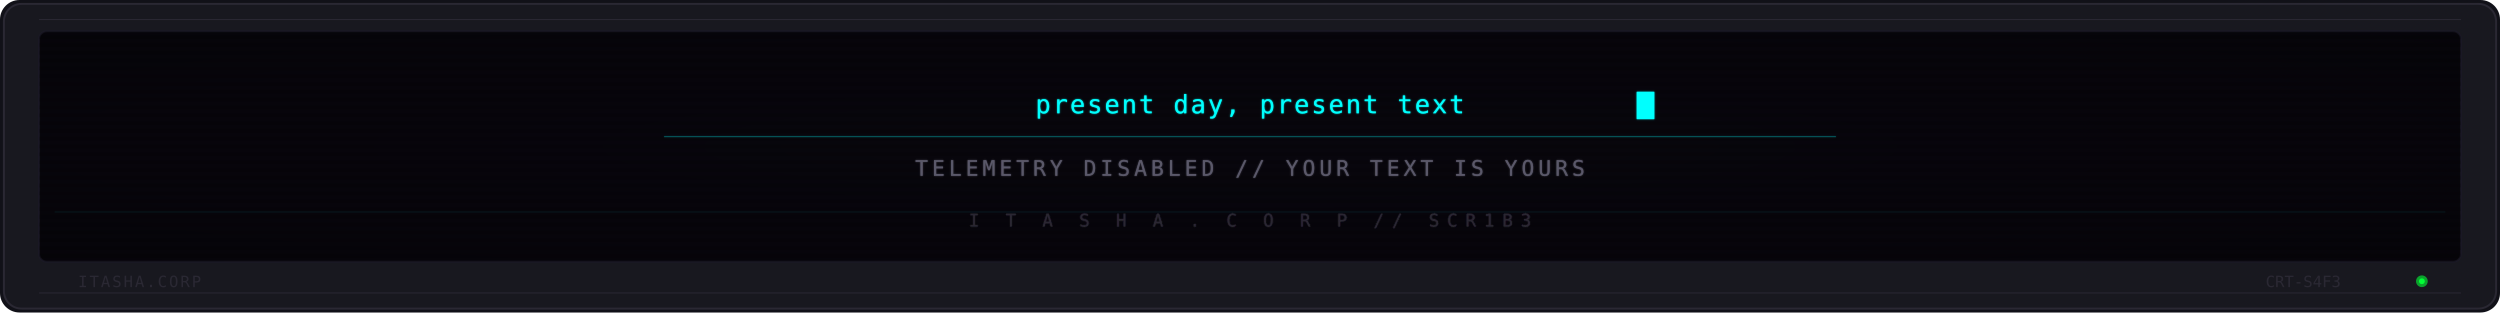
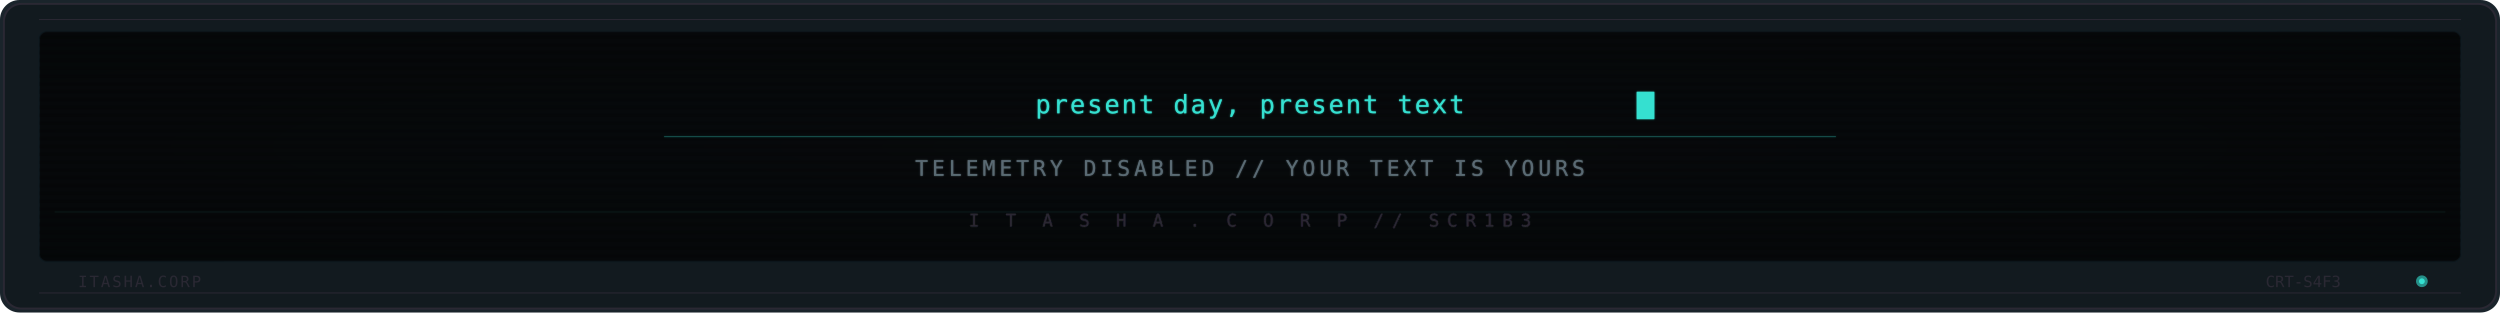
<svg xmlns="http://www.w3.org/2000/svg" width="1280" height="160" viewBox="0 0 1280 160">
  <defs>
    <pattern id="scanlines-footer" patternUnits="userSpaceOnUse" width="1280" height="4">
      <rect width="1280" height="2" fill="transparent" />
      <rect y="2" width="1280" height="2" fill="rgba(0,0,0,0.15)" />
    </pattern>
    <radialGradient id="vignette-footer" cx="50%" cy="50%" r="80%">
      <stop offset="0%" stop-color="transparent" />
      <stop offset="100%" stop-color="rgba(0,0,0,0.3)" />
    </radialGradient>
    <filter id="phosphor-footer">
      <feGaussianBlur in="SourceGraphic" stdDeviation="0.6" result="bloom" />
      <feMerge>
        <feMergeNode in="bloom" />
        <feMergeNode in="SourceGraphic" />
      </feMerge>
    </filter>
  </defs>
  <style>
    @keyframes blink-cursor { 0%,50% { opacity: 1; } 51%,100% { opacity: 0; } }
    @media (prefers-reduced-motion: reduce) { * { animation: none !important; } }
  </style>
-   <rect x="0" y="0" width="1280" height="160" rx="10" ry="10" fill="#111118" />
-   <rect x="2" y="2" width="1276" height="156" rx="9" ry="9" fill="#18181f" stroke="#2a2833" stroke-width="1" />
+   <rect x="0" y="0" width="1280" height="160" rx="10" ry="10" fill="#1A242B" />
+   <rect x="2" y="2" width="1276" height="156" rx="9" ry="9" fill="#121A1F" stroke="#2a2833" stroke-width="1" />
  <line x1="20" y1="10" x2="1260" y2="10" stroke="#2a2833" stroke-width="0.5" />
  <line x1="20" y1="150" x2="1260" y2="150" stroke="#2a2833" stroke-width="0.5" />
-   <rect x="20" y="16" width="1240" height="118" rx="4" ry="4" fill="#08060d" />
-   <rect x="20" y="16" width="1240" height="118" rx="4" ry="4" fill="none" stroke="#1a1825" stroke-width="1" />
+   <rect x="20" y="16" width="1240" height="118" rx="4" ry="4" fill="#070A0C" />
+   <rect x="20" y="16" width="1240" height="118" rx="4" ry="4" fill="none" stroke="#0F1A20" stroke-width="1" />
  <rect x="20" y="16" width="1240" height="118" rx="4" ry="4" fill="url(#scanlines-footer)" />
  <rect x="20" y="16" width="1240" height="118" rx="4" ry="4" fill="url(#vignette-footer)" />
  <g filter="url(#phosphor-footer)">
-     <text x="640" y="58" text-anchor="middle" font-family="'SF Mono','Fira Code','Cascadia Code','JetBrains Mono',Consolas,monospace" font-size="13" fill="#00fffe" letter-spacing="1">
+     <text x="640" y="58" text-anchor="middle" font-family="'SF Mono','Fira Code','Cascadia Code','JetBrains Mono',Consolas,monospace" font-size="13" fill="#34E0D0" letter-spacing="1">
      present day, present text
    </text>
-     <rect x="838" y="47" width="9" height="14" fill="#00fffe" style="animation: blink-cursor 1.1s step-end infinite;" />
-     <line x1="340" y1="70" x2="940" y2="70" stroke="#00fffe" stroke-width="0.4" opacity="0.3" />
-     <text x="640" y="90" text-anchor="middle" font-family="'SF Mono','Fira Code','Cascadia Code','JetBrains Mono',Consolas,monospace" font-size="11" fill="#5a5869" letter-spacing="2">
+     <rect x="838" y="47" width="9" height="14" fill="#34E0D0" style="animation: blink-cursor 1.1s step-end infinite;" />
+     <line x1="340" y1="70" x2="940" y2="70" stroke="#34E0D0" stroke-width="0.4" opacity="0.3" />
+     <text x="640" y="90" text-anchor="middle" font-family="'SF Mono','Fira Code','Cascadia Code','JetBrains Mono',Consolas,monospace" font-size="11" fill="#5A6B73" letter-spacing="2">
      TELEMETRY DISABLED // YOUR TEXT IS YOURS
    </text>
    <text x="640" y="116" text-anchor="middle" font-family="'SF Mono','Fira Code','Cascadia Code','JetBrains Mono',Consolas,monospace" font-size="9" fill="#2a2833" letter-spacing="4">
      I T A S H A . C O R P  //  SCR1B3
    </text>
  </g>
-   <rect x="28" y="108" width="1224" height="1" fill="#00fffe" opacity="0.04" />
-   <circle cx="1240" cy="144" r="3" fill="#01fe36" opacity="0.6" />
-   <circle cx="1240" cy="144" r="1.5" fill="#01fe36" />
+   <rect x="28" y="108" width="1224" height="1" fill="#34E0D0" opacity="0.04" />
+   <circle cx="1240" cy="144" r="3" fill="#34E0D0" opacity="0.6" />
+   <circle cx="1240" cy="144" r="1.5" fill="#34E0D0" />
  <text x="40" y="147" font-family="'SF Mono','Fira Code','Cascadia Code','JetBrains Mono',Consolas,monospace" font-size="8" fill="#2a2833" letter-spacing="1">ITASHA.CORP</text>
  <text x="1160" y="147" font-family="'SF Mono','Fira Code','Cascadia Code','JetBrains Mono',Consolas,monospace" font-size="8" fill="#2a2833">CRT-S4F3</text>
</svg>
